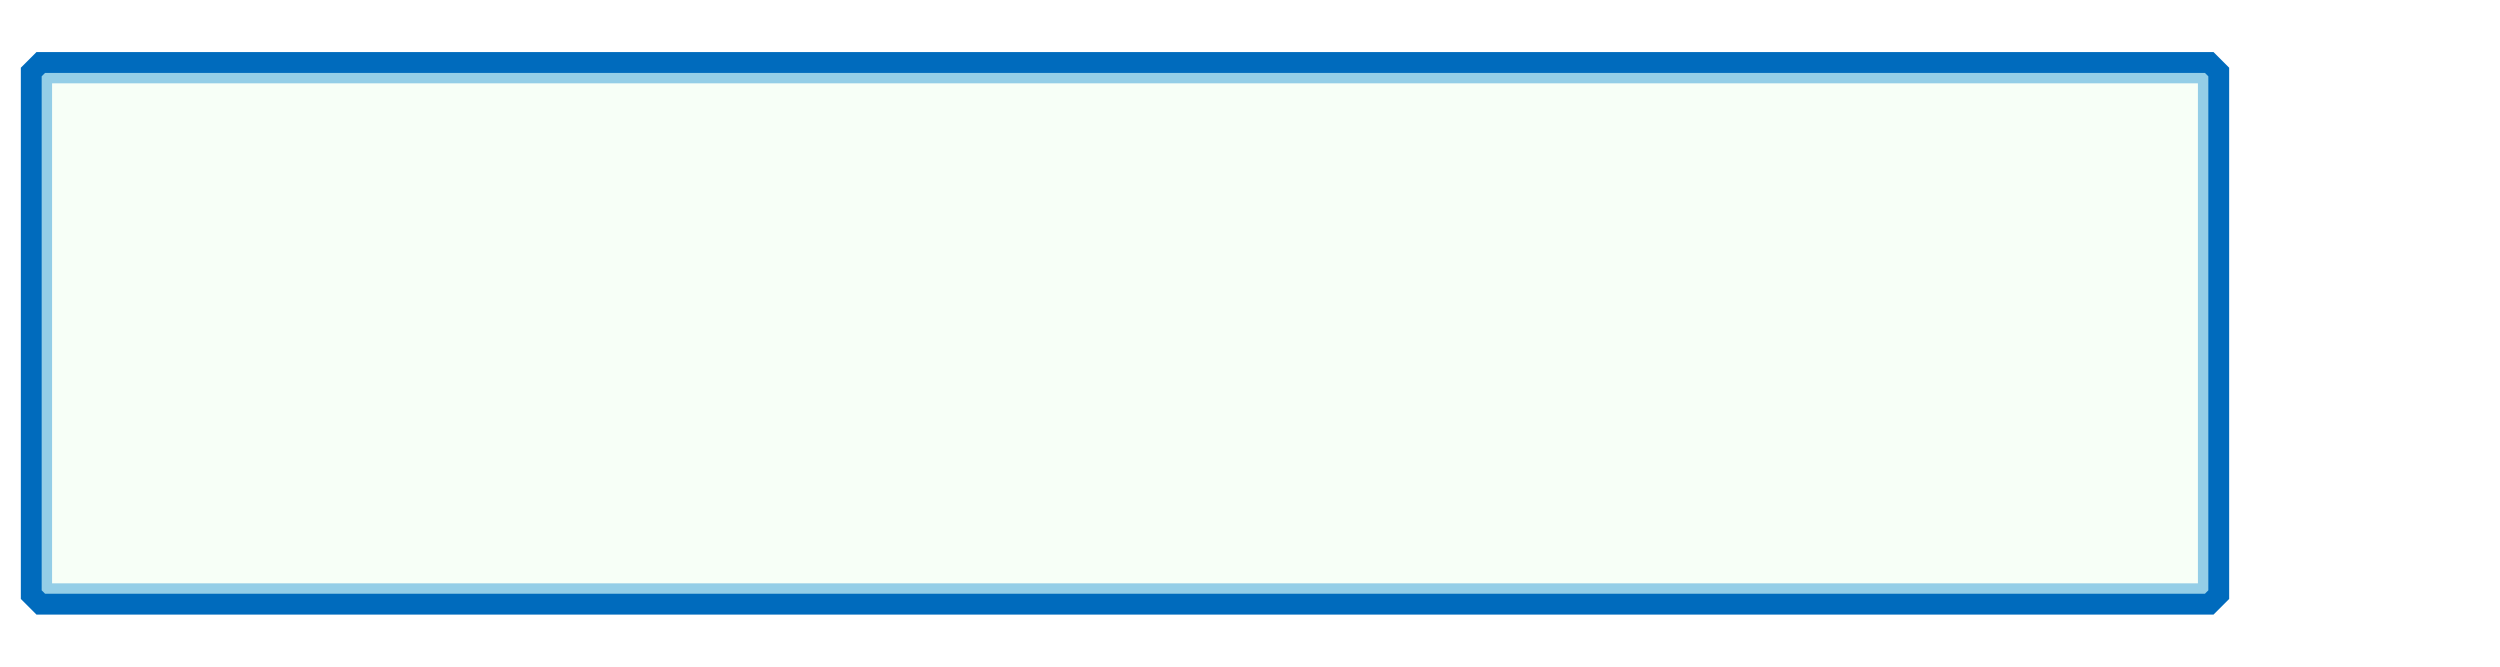
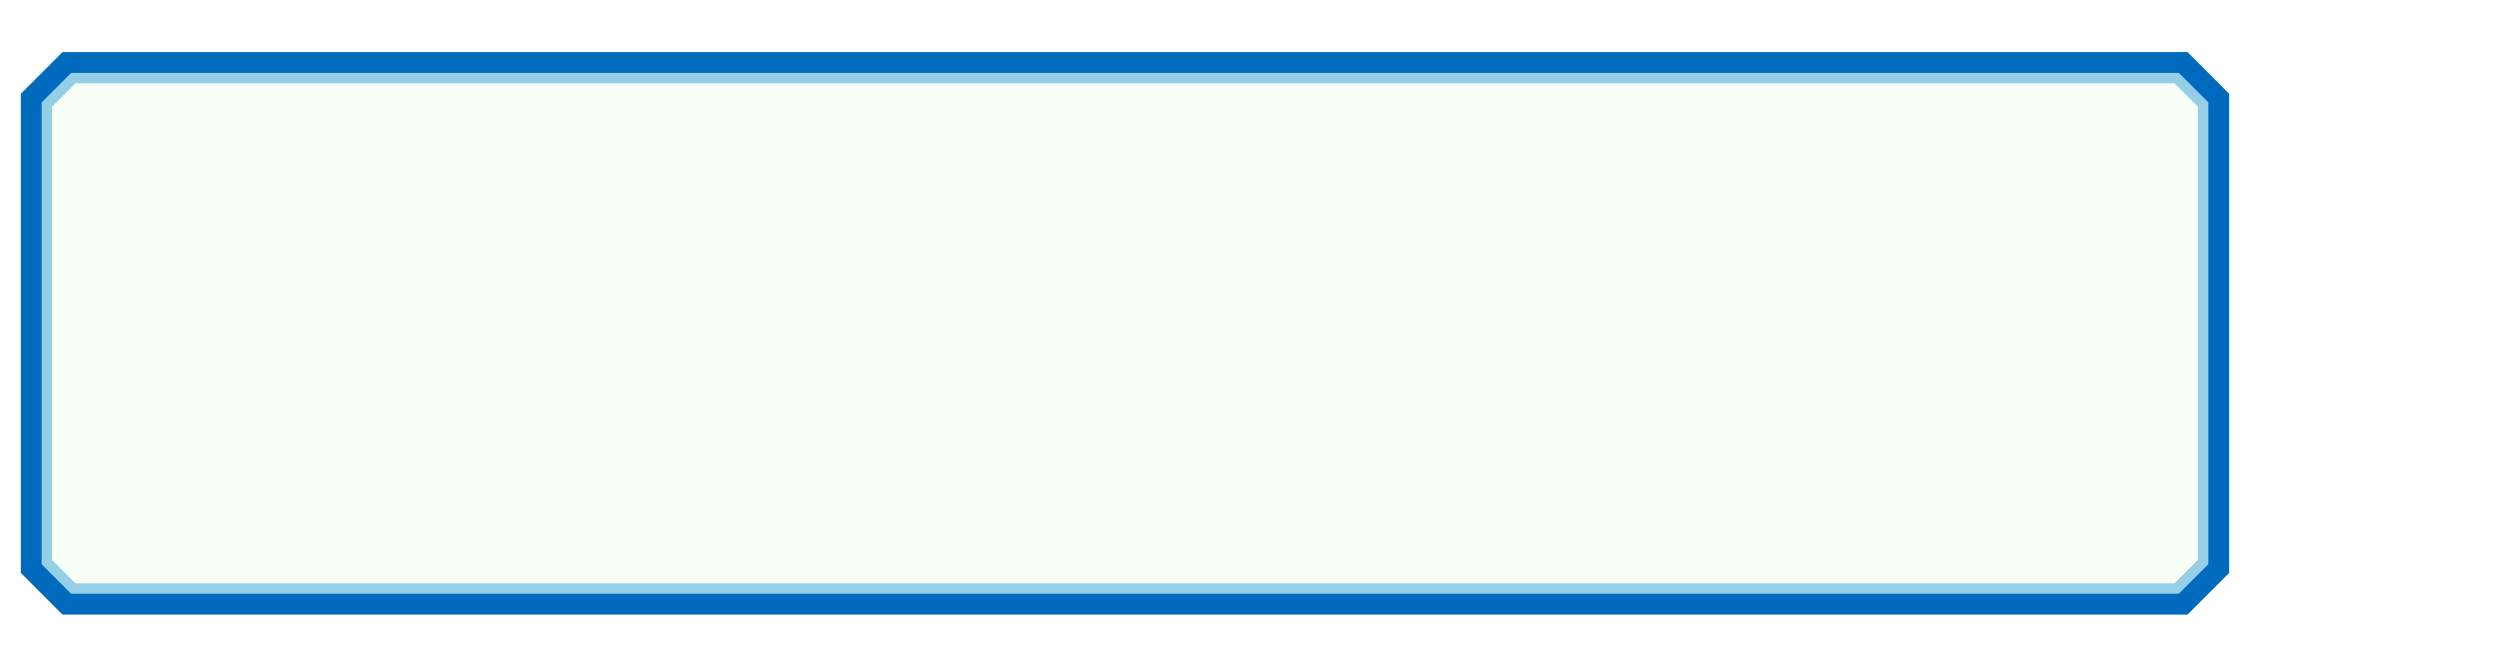
<svg xmlns="http://www.w3.org/2000/svg" width="1920" height="512" viewBox="0 0 240 64">
-   <path d="M2 6.5 L3.5 5 L212.5 5 L214 6.5 L214 57.5 L212.5 59 L3.5 59 L2 57.5 Z" fill="#006bbd" data-color="11" />
-   <path d="M4 7.328 L4.328 7 L211.672 7 L212 7.328 L212 56.672 L211.672 57 L4.328 57 L4 56.672 Z" fill="#94cee7" data-color="10" />
-   <path d="M5 8 L211 8 L211 56 L5 56 Z" fill="#f7fff7" data-color="15" />
+   <path d="M2 9 L6 5 L210 5 L214 9 L214 55 L210 59 L6 59 L2 55 Z" fill="#006bbd" data-color="11" />
+   <path d="M4 9.828 L6.828 7 L209.172 7 L212 9.828 L212 54.172 L209.172 57 L6.828 57 L4 54.172 Z" fill="#94cee7" data-color="10" />
+   <path d="M5 10.243 L7.243 8 L208.757 8 L211 10.243 L211 53.757 L208.757 56 L7.243 56 L5 53.757 Z" fill="#f7fff7" data-color="15" />
</svg>
